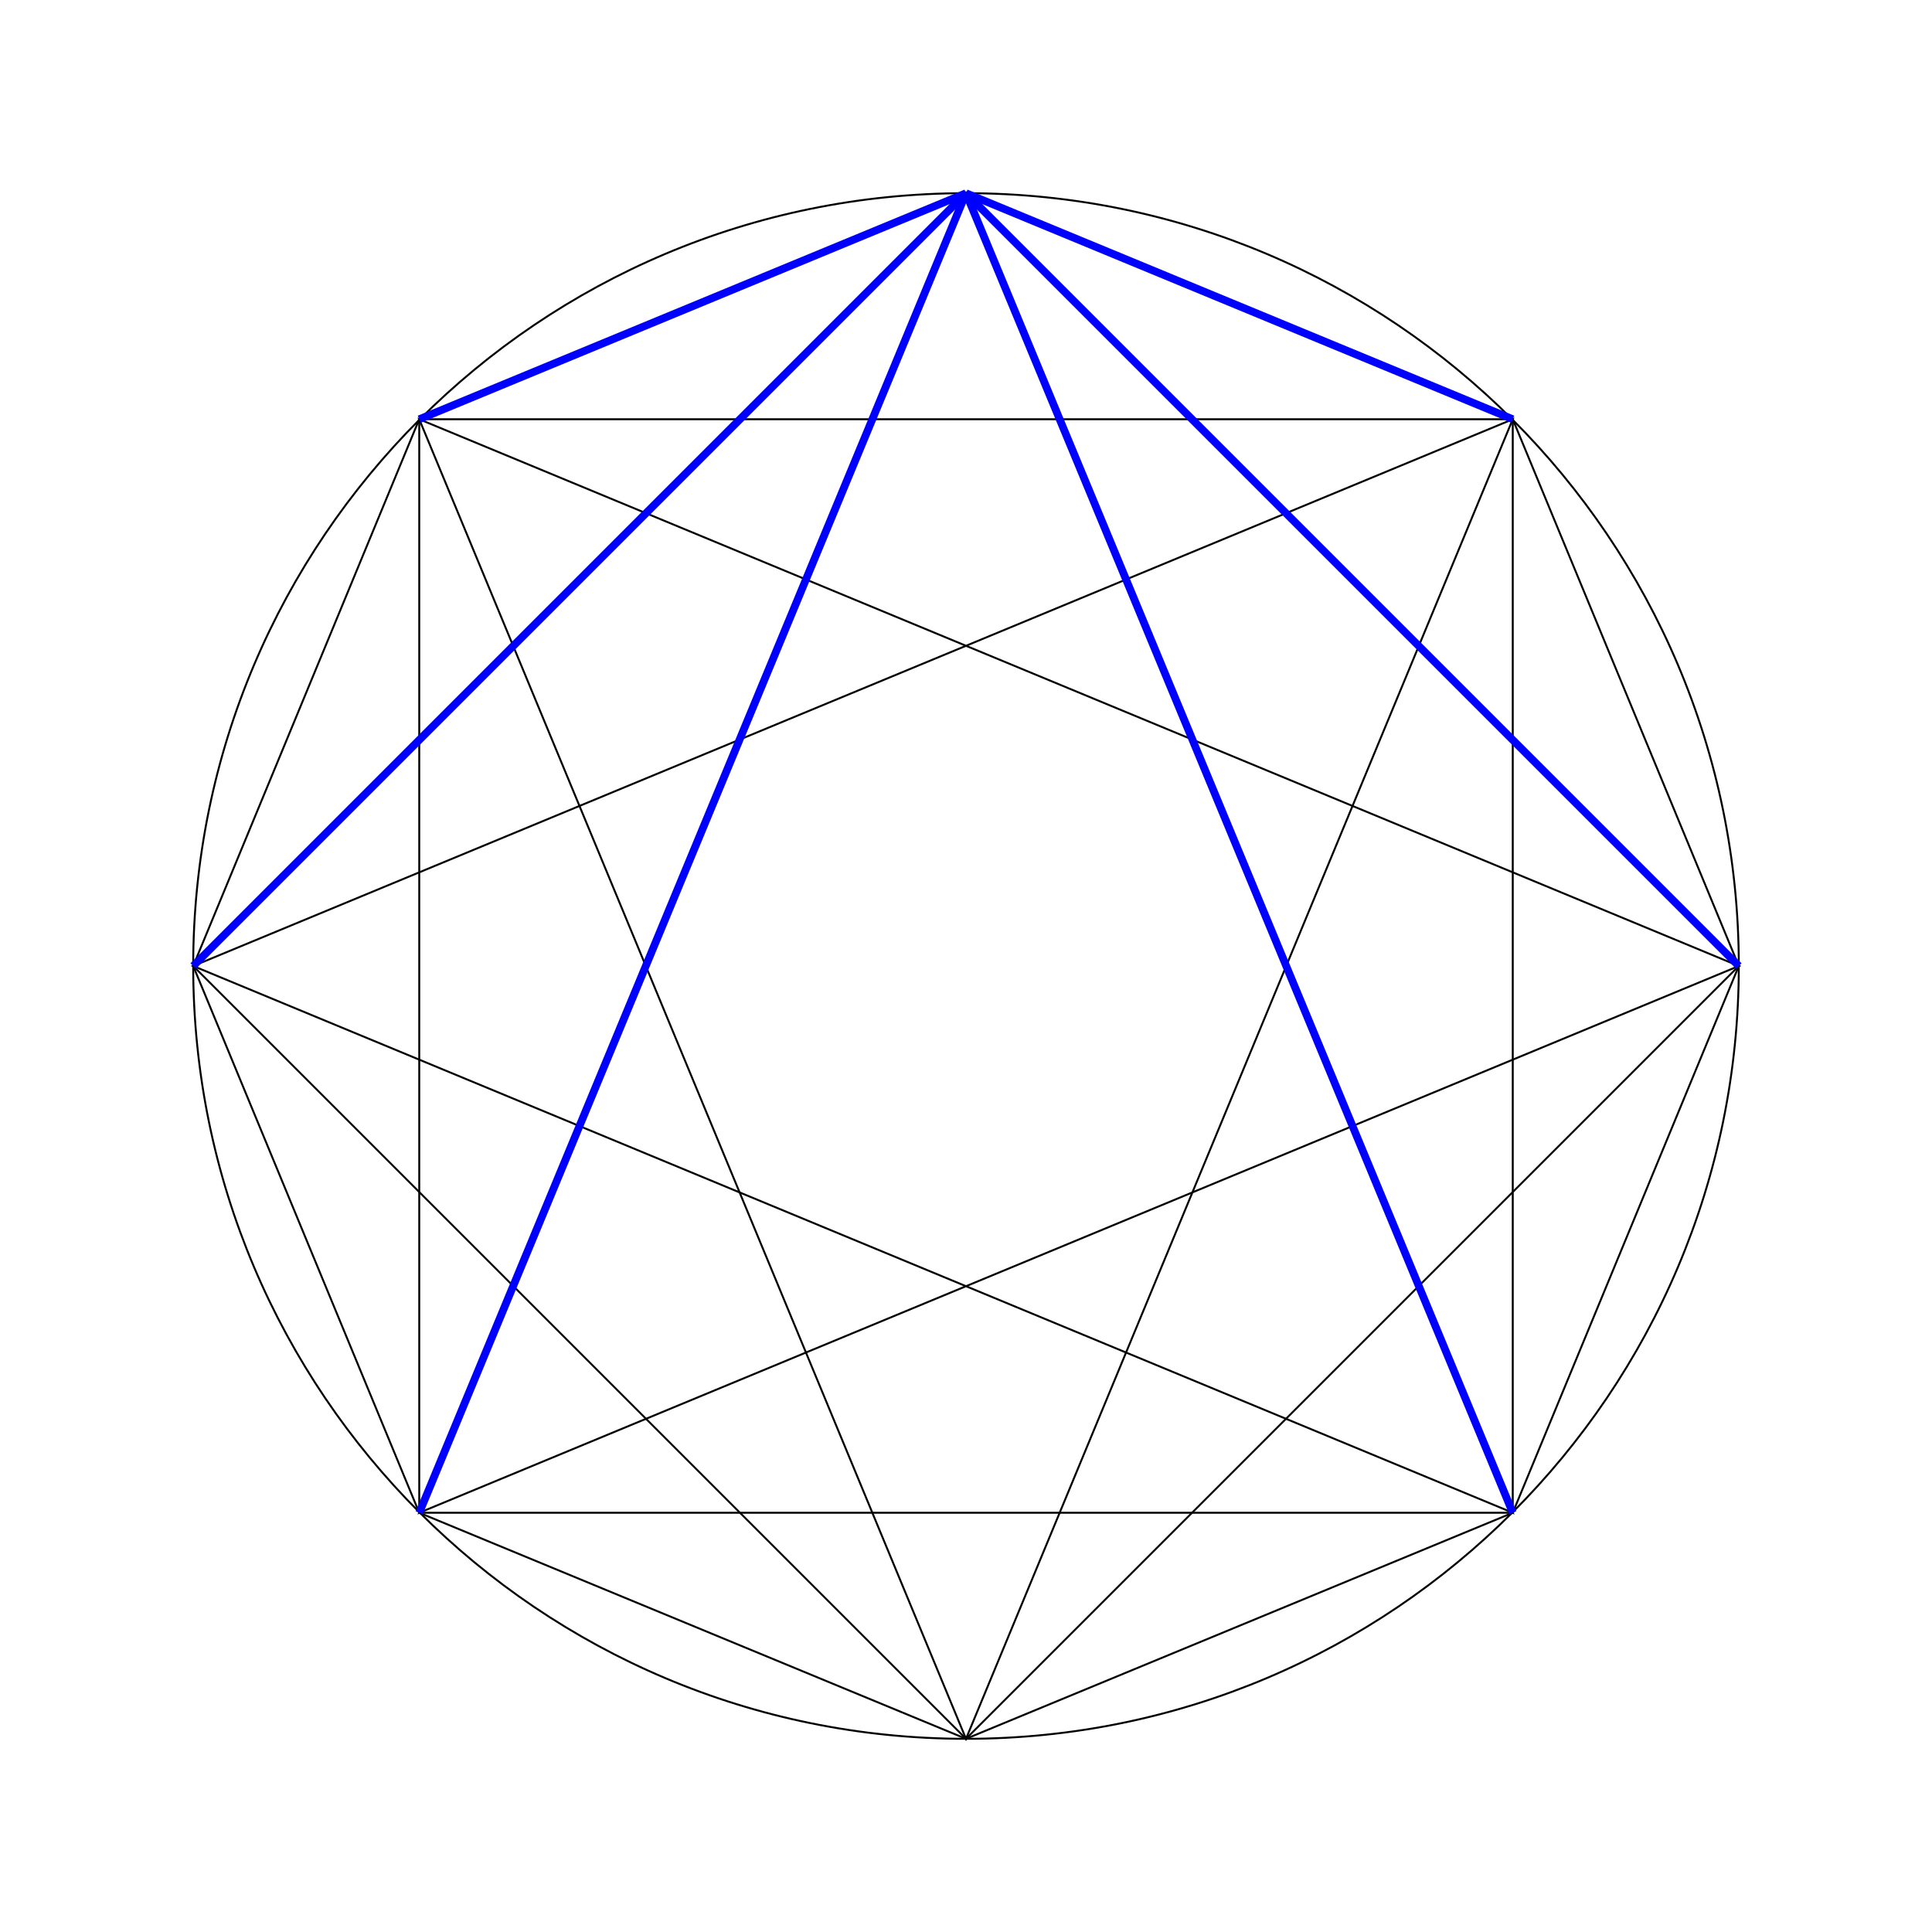
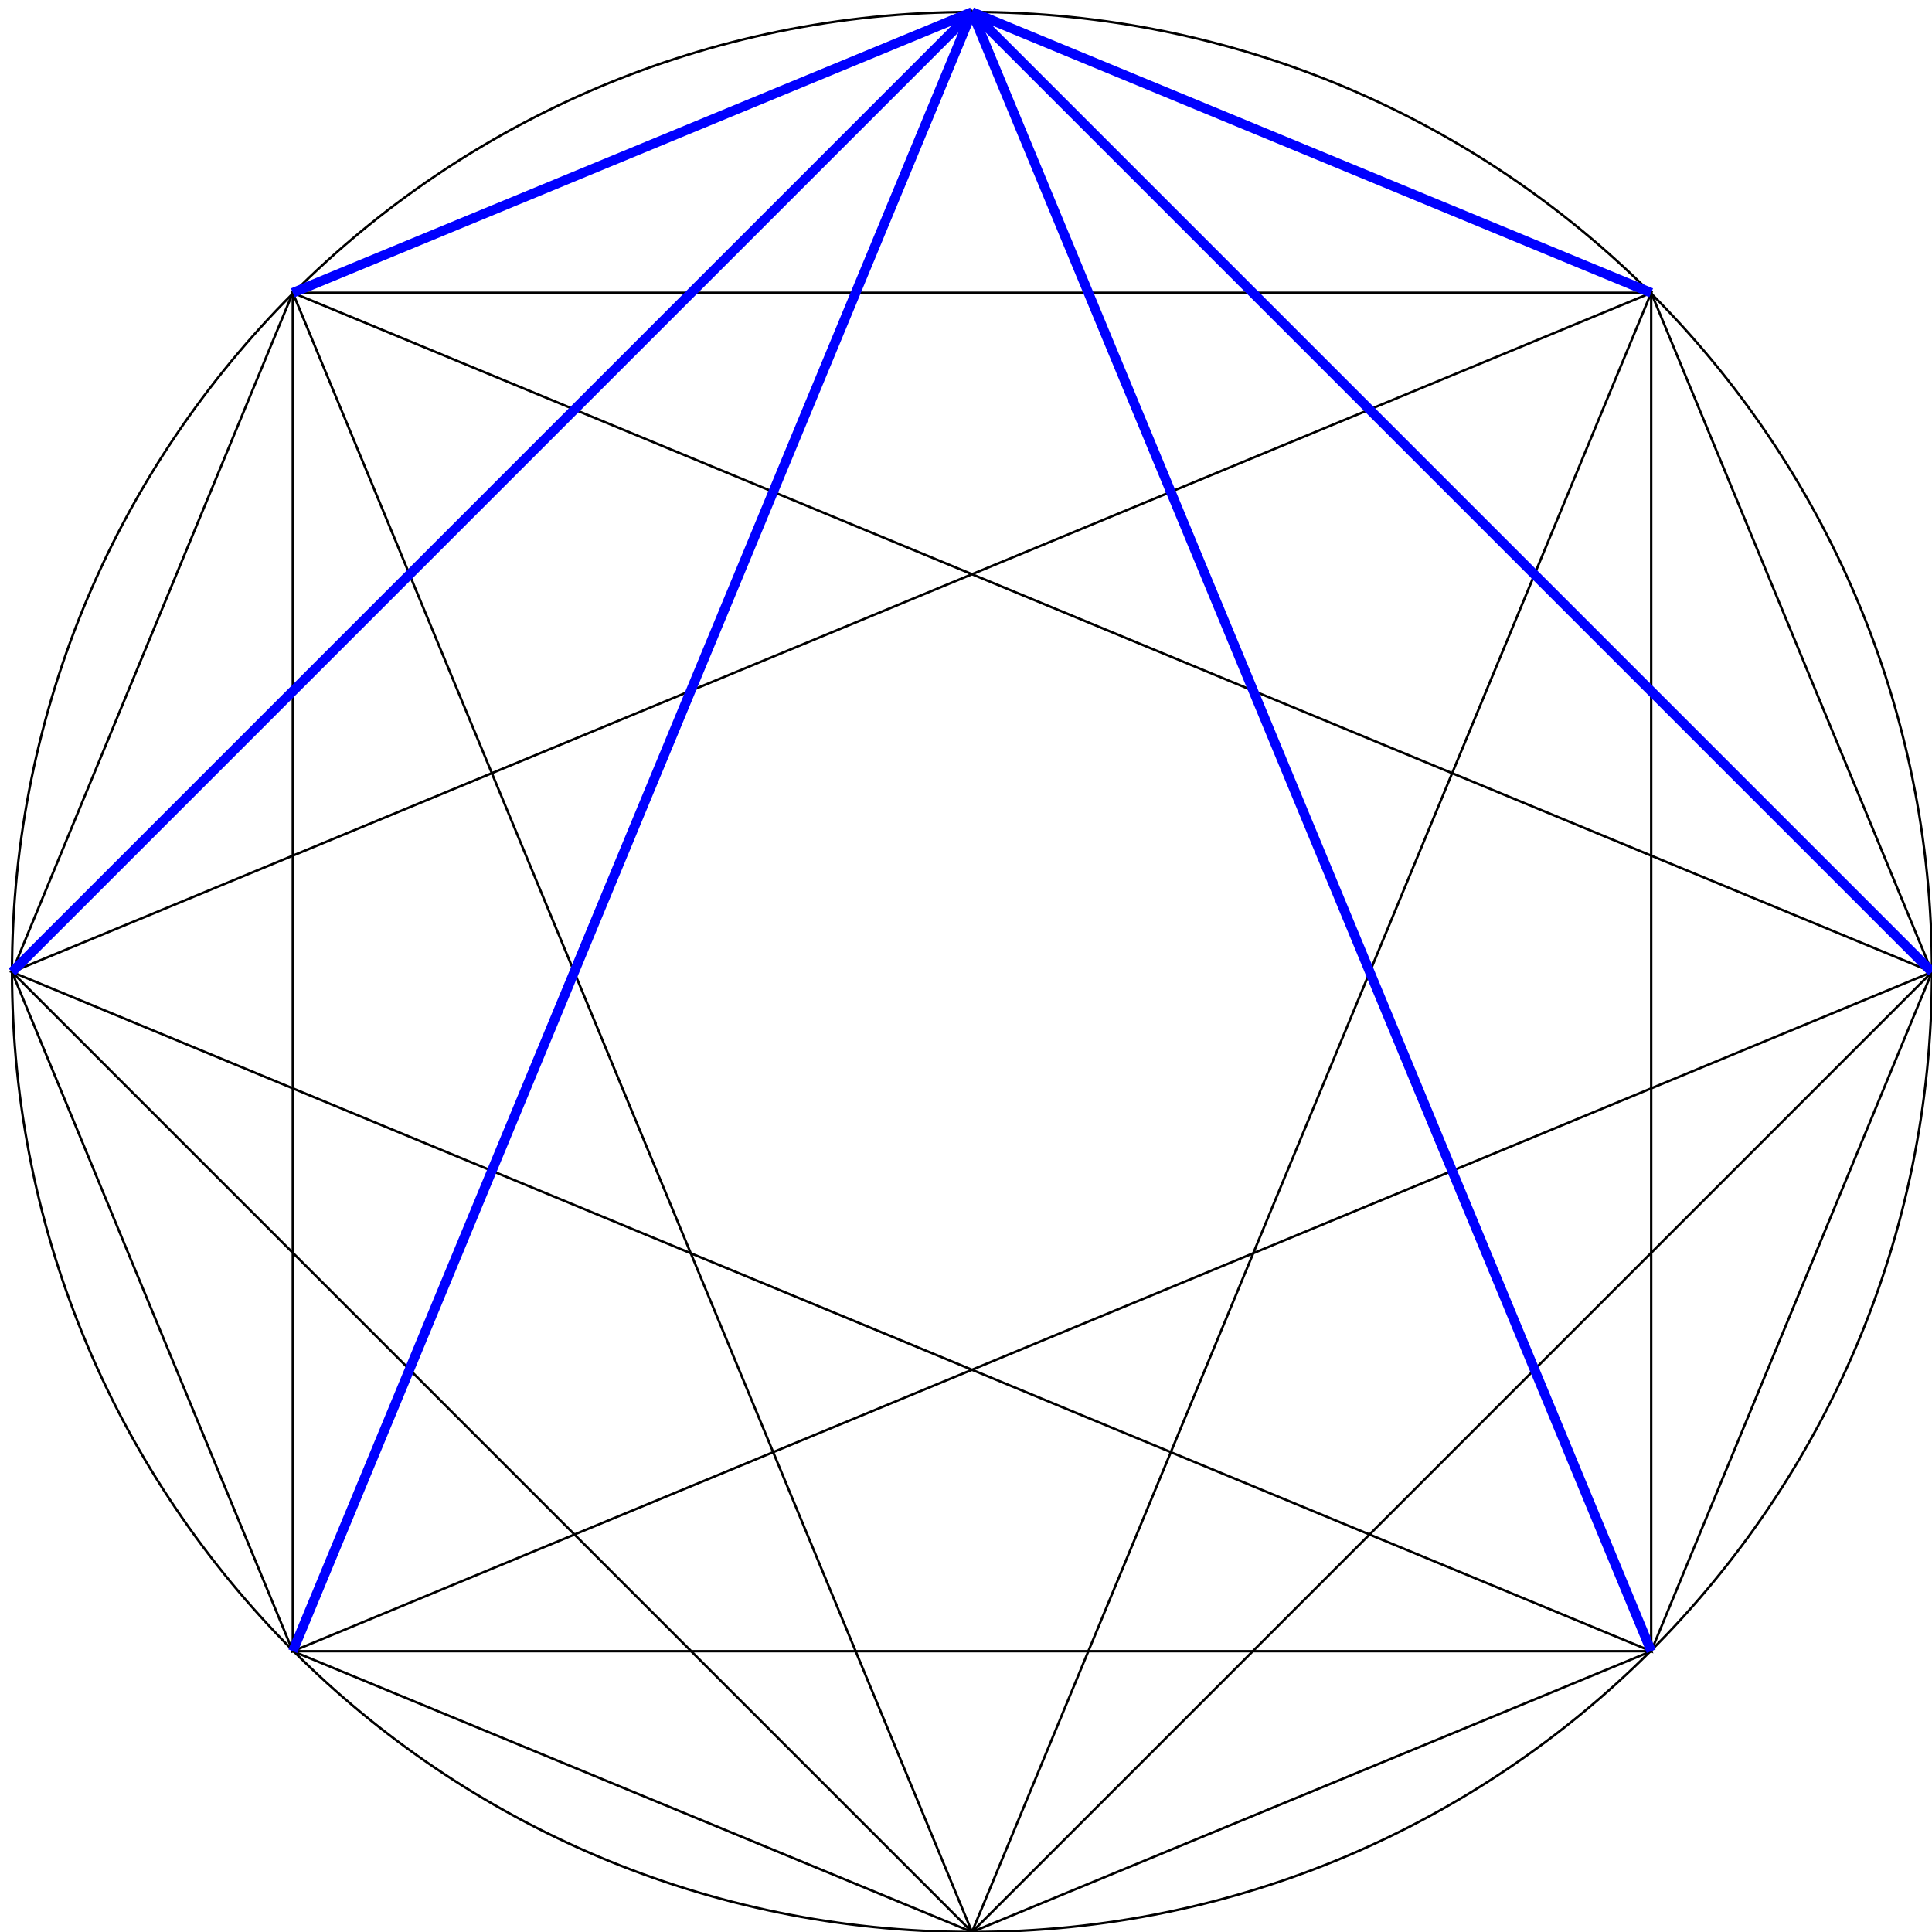
- <svg xmlns="http://www.w3.org/2000/svg" viewBox="0 0 1000 1000">
+ <svg xmlns="http://www.w3.org/2000/svg" viewBox="95 95 805 805">
  <circle cx="500" cy="500" r="400" fill="none" stroke="black" />
  <polygon fill="none" stroke="black" points="500,100 217,217 100,500 217,783                  500,900 783,783 900,500 783,217" />
  <polygon fill="none" stroke="black" points="500,100 100,500 500,900 900,500" />
  <polygon fill="none" stroke="black" points="217,217 217,783 783,783 783,217" />
  <polygon fill="none" stroke="black" points="500,100 217,783 900,500 217,217                  500,900 783,217 100,500 783,783" />
  <line fill="none" stroke="blue" stroke-width="4" x1="500" y1="100" x2="217" y2="217" />
  <line fill="none" stroke="blue" stroke-width="4" x1="500" y1="100" x2="100" y2="500" />
  <line fill="none" stroke="blue" stroke-width="4" x1="500" y1="100" x2="217" y2="783" />
  <line fill="none" stroke="blue" stroke-width="4" x1="500" y1="100" x2="783" y2="783" />
  <line fill="none" stroke="blue" stroke-width="4" x1="500" y1="100" x2="900" y2="500" />
  <line fill="none" stroke="blue" stroke-width="4" x1="500" y1="100" x2="783" y2="217" />
</svg>
